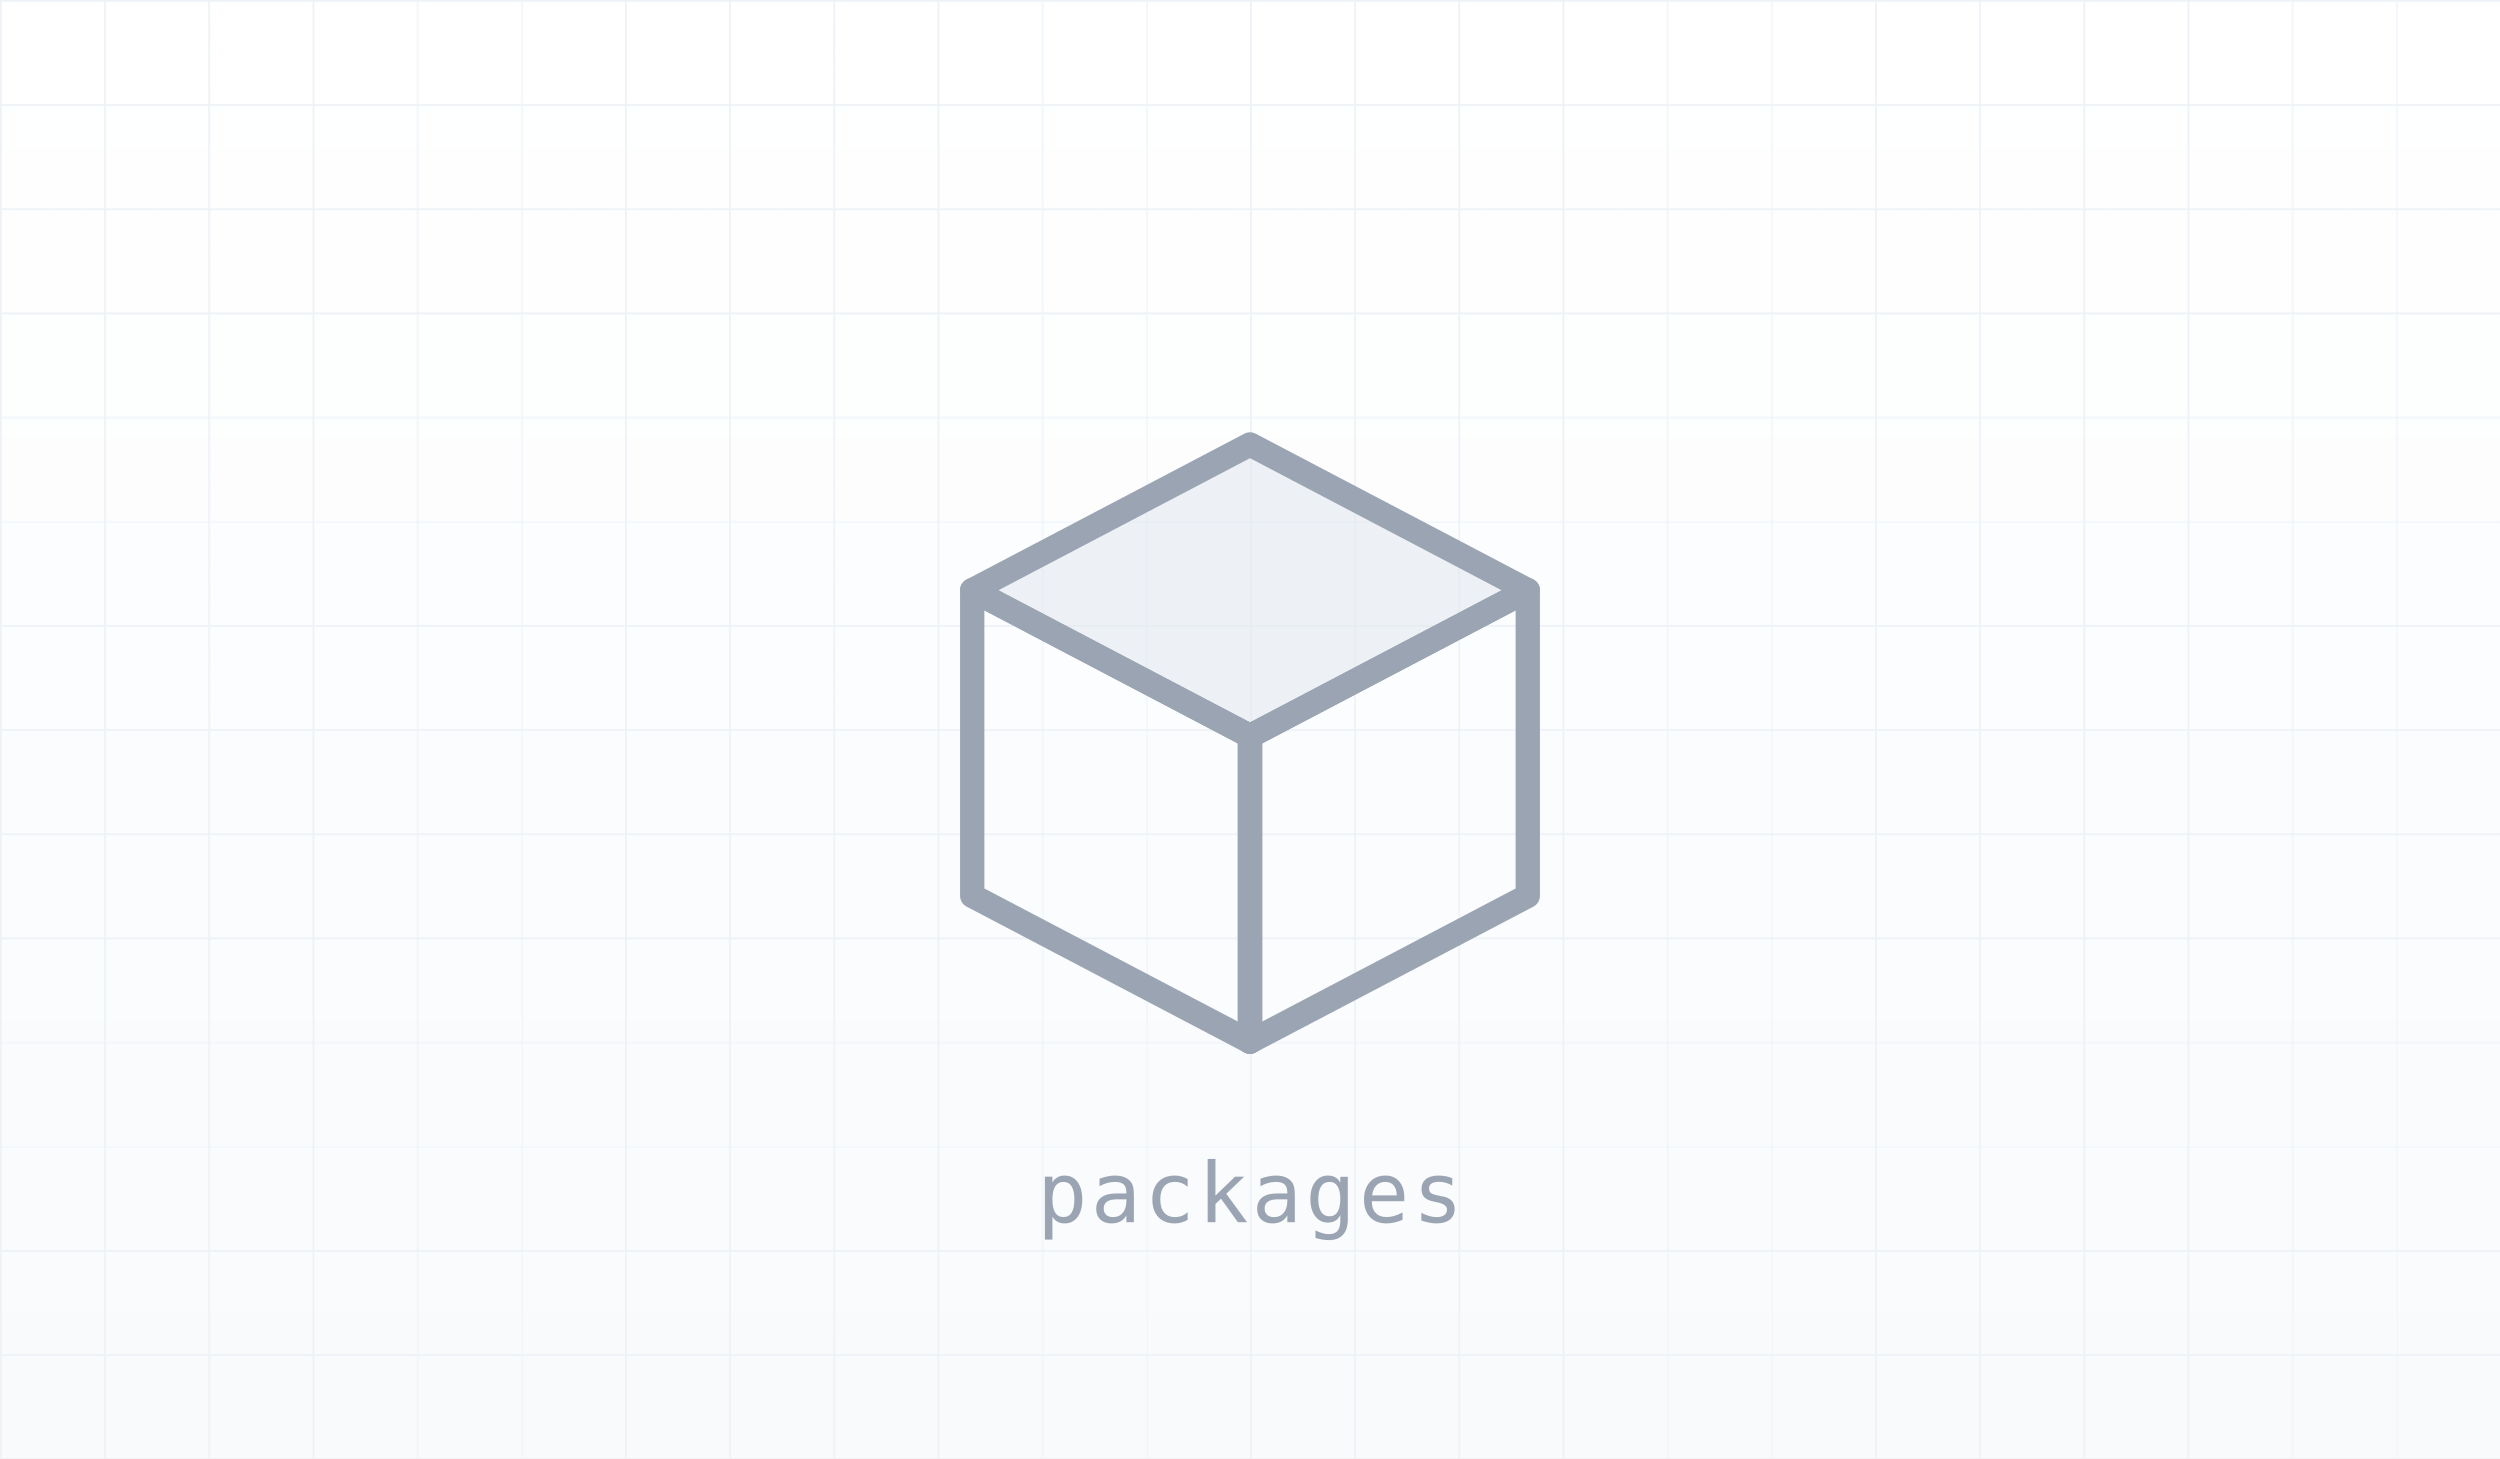
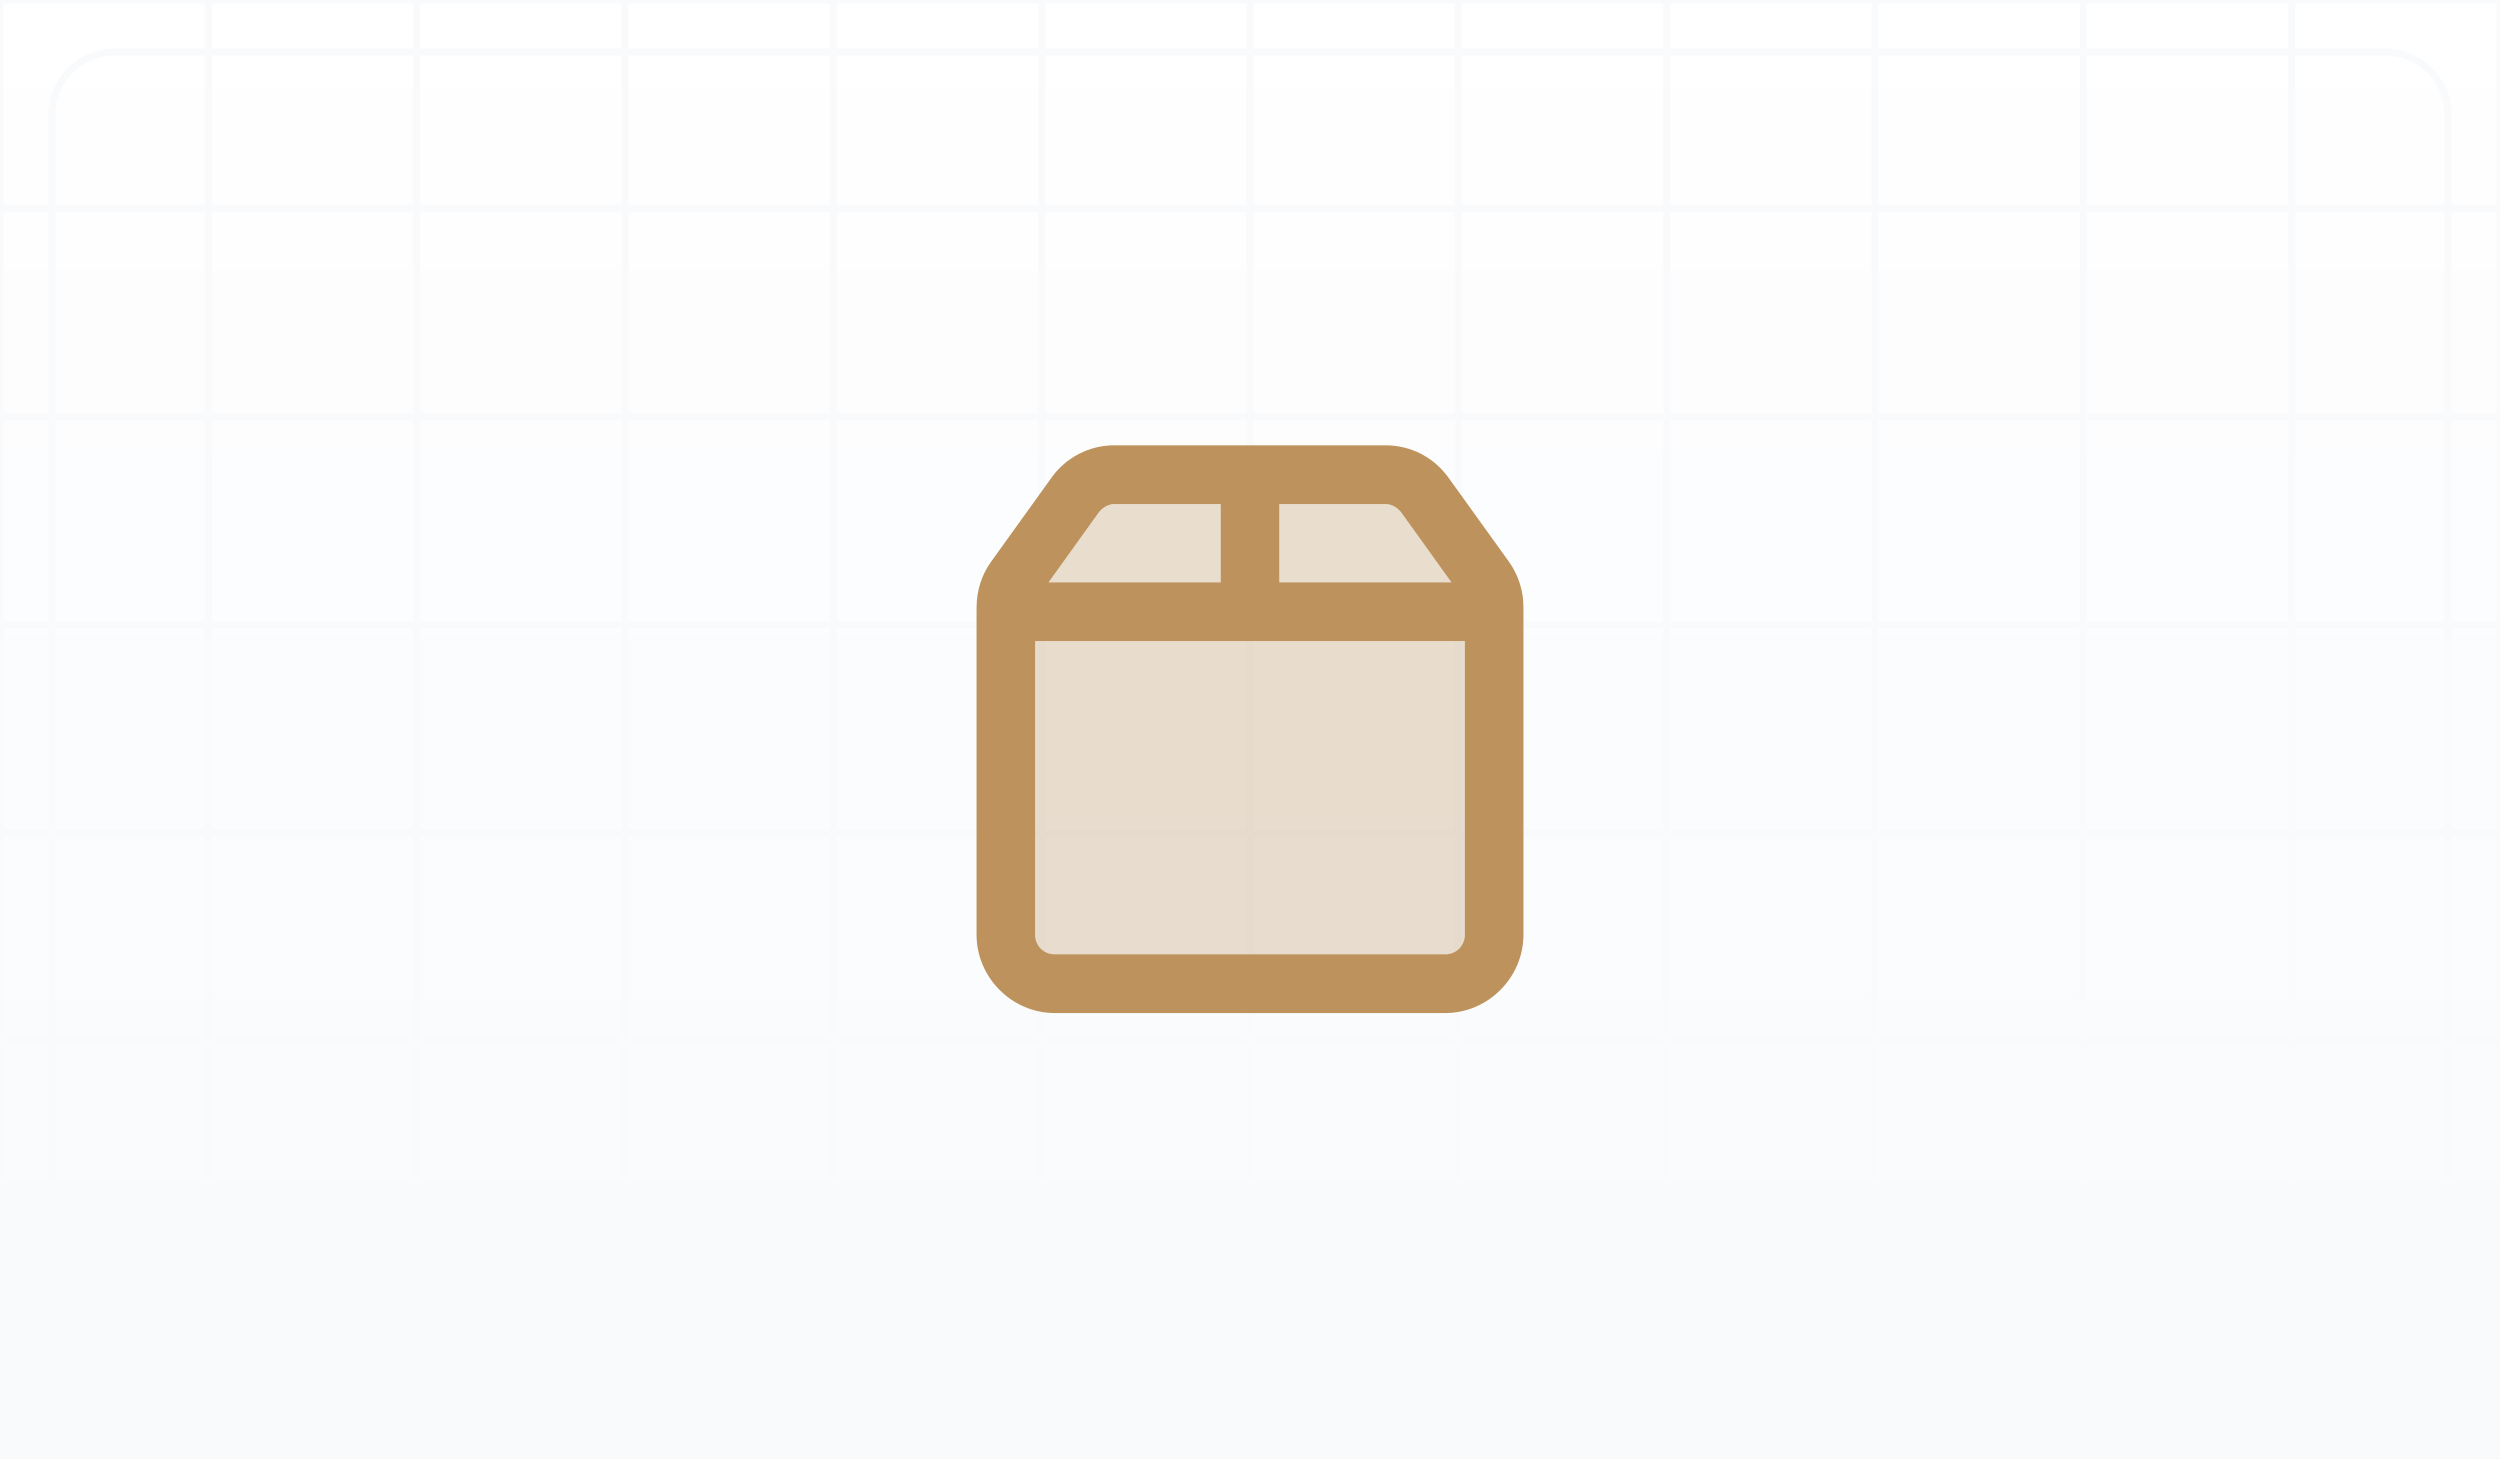
- <svg xmlns="http://www.w3.org/2000/svg" viewBox="0 0 720 420" width="720" height="420">
+ <svg xmlns="http://www.w3.org/2000/svg" fill="none" viewBox="0 0 960 560">
+   <g clip-path="url(#a)">
+     <path fill="#fff" d="M0 0h960v560H0z" />
+     <path fill="url(#b)" d="M0 0h960v560H0z" />
+     <path stroke="#f8fafc" stroke-miterlimit="10" stroke-width="2.67" d="M80 0H0v80M80 0v80m0-80h80M80 80H0m80 0h80m-80 0v80M0 80v80M160 0v80m0-80h80m-80 80h80m-80 0v80M240 0v80m0-80h80m-80 80h80m-80 0v80M320 0v80m0-80h80m-80 80h80m-80 0v80M400 0v80m0-80h80m-80 80h80m-80 0v80M480 0v80m0-80h80m-80 80h80m-80 0v80M560 0v80m0-80h80m-80 80h80m-80 0v80M640 0v80m0-80h80m-80 80h80m-80 0v80M720 0v80m0-80h80m-80 80h80m-80 0v80M800 0v80m0-80h80m-80 80h80m-80 0v80M880 0v80m0-80h80v80m-80 0h80m-80 0v80m80-80v80m-880 0H0m80 0h80m-80 0v80M0 160v80m160-80h80m-80 0v80m80-80h80m-80 0v80m80-80h80m-80 0v80m80-80h80m-80 0v80m80-80h80m-80 0v80m80-80h80m-80 0v80m80-80h80m-80 0v80m80-80h80m-80 0v80m80-80h80m-80 0v80m80-80h80m-80 0v80m80-80v80m-880 0H0m80 0h80m-80 0v80M0 240v80m160-80h80m-80 0v80m80-80h80m-80 0v80m80-80h80m-80 0v80m80-80h80m-80 0v80m80-80h80m-80 0v80m80-80h80m-80 0v80m80-80h80m-80 0v80m80-80h80m-80 0v80m80-80h80m-80 0v80m80-80h80m-80 0v80m80-80v80m-880 0H0m80 0h80m-80 0v80M0 320v80m160-80h80m-80 0v80m80-80h80m-80 0v80m80-80h80m-80 0v80m80-80h80m-80 0v80m80-80h80m-80 0v80m80-80h80m-80 0v80m80-80h80m-80 0v80m80-80h80m-80 0v80m80-80h80m-80 0v80m80-80h80m-80 0v80m80-80v80m-880 0H0m80 0h80m-80 0v80M0 400v80m160-80h80m-80 0v80m80-80h80m-80 0v80m80-80h80m-80 0v80m80-80h80m-80 0v80m80-80h80m-80 0v80m80-80h80m-80 0v80m80-80h80m-80 0v80m80-80h80m-80 0v80m80-80h80m-80 0v80m80-80h80m-80 0v80m80-80v80m-880 0H0m80 0h80m-80 0v80M0 480v80h80m80-80h80m-80 0v80m80-80h80m-80 0v80m80-80h80m-80 0v80m80-80h80m-80 0v80m80-80h80m-80 0v80m80-80h80m-80 0v80m80-80h80m-80 0v80m80-80h80m-80 0v80m80-80h80m-80 0v80m80-80h80m-80 0v80m80-80v80h-80m-800 0h80m0 0h80m0 0h80m0 0h80m0 0h80m0 0h80m0 0h80m0 0h80m0 0h80m0 0h80" />
+     <path stroke="#f8fafc" stroke-miterlimit="10" stroke-width="2.67" d="M916 540H44a24 24 0 0 1-24-24V44a24 24 0 0 1 24-24h872a24 24 0 0 1 24 24v472a24 24 0 0 1-24 24Z" />
+     <path fill="#bd925c" fill-opacity=".3" d="M397.5 246.17h165v112.76a7.4 7.4 0 0 1-7.5 7.52H405a7.4 7.4 0 0 1-7.5-7.52zm5.16-22.55 19.21-26.78c1.41-1.88 3.75-3.29 6.1-3.29h40.78v30.07zm88.59-30.07h40.78c2.35 0 4.69 1.41 6.1 3.3l19.21 26.77h-66.09z" />
+     <path fill="#bd925c" d="M562.5 246.17h-165v112.76a7.4 7.4 0 0 0 7.5 7.52h150c4.22 0 7.5-3.3 7.5-7.52zm-5.16-22.55-19.22-26.78c-1.4-1.88-3.75-3.29-6.09-3.29h-40.78v30.07zm-88.59 0v-30.07h-40.78c-2.35 0-4.69 1.41-6.1 3.3l-19.21 26.77zm-88.12-7.99 22.96-31.94A29.6 29.6 0 0 1 427.97 171h104.06c9.85 0 18.75 4.7 24.38 12.69l22.97 31.94A30 30 0 0 1 585 233.5v125.44c0 16.44-13.6 30.07-30 30.07H405c-16.4 0-30-13.62-30-30.07V233.5c0-6.58 1.88-12.69 5.63-17.86" />
+   </g>
  <defs>
-     <linearGradient id="bg" x1="360" y1="420" x2="360" y2="0" gradientUnits="userSpaceOnUse">
-       <stop offset="0" stop-color="#f8fafc" />
-       <stop offset="1" stop-color="#ffffff" />
+     <linearGradient id="b" x1="480" x2="480" y1="560" y2="0" gradientUnits="userSpaceOnUse">
+       <stop stop-color="#f8fafc" />
+       <stop offset=".13" stop-color="#f8fafc" />
+       <stop offset=".25" stop-color="#f9fbfd" />
+       <stop offset=".38" stop-color="#fafcfd" />
+       <stop offset=".5" stop-color="#fbfcfd" />
+       <stop offset=".63" stop-color="#fcfdfe" />
+       <stop offset=".75" stop-color="#fdfdfe" />
+       <stop offset=".88" stop-color="#fefefe" />
+       <stop offset="1" stop-color="#fff" />
    </linearGradient>
-     <pattern id="grid" width="30" height="30" patternUnits="userSpaceOnUse">
-       <path d="M30 0H0V30" fill="none" stroke="#eef2f6" stroke-width="1" />
-     </pattern>
+     <clipPath id="a">
+       <path fill="#fff" d="M0 0h960v560H0z" />
+     </clipPath>
  </defs>
-   <rect width="720" height="420" fill="url(#bg)" />
-   <rect width="720" height="420" fill="url(#grid)" />
-   <g fill="none" stroke="#9aa4b2" stroke-width="7" stroke-linejoin="round" stroke-linecap="round">
-     <path d="M280 170 L360 128 L440 170 L360 212 Z" fill="#e3e8ef" fill-opacity="0.6" />
-     <path d="M280 170 L360 212 L360 300 L280 258 Z" />
-     <path d="M440 170 L360 212 L360 300 L440 258 Z" />
-     <path d="M360 212 L360 300" />
-   </g>
-   <text x="360" y="352" text-anchor="middle" font-family="monospace" font-size="24" letter-spacing="1" fill="#9aa4b2">packages</text>
</svg>
